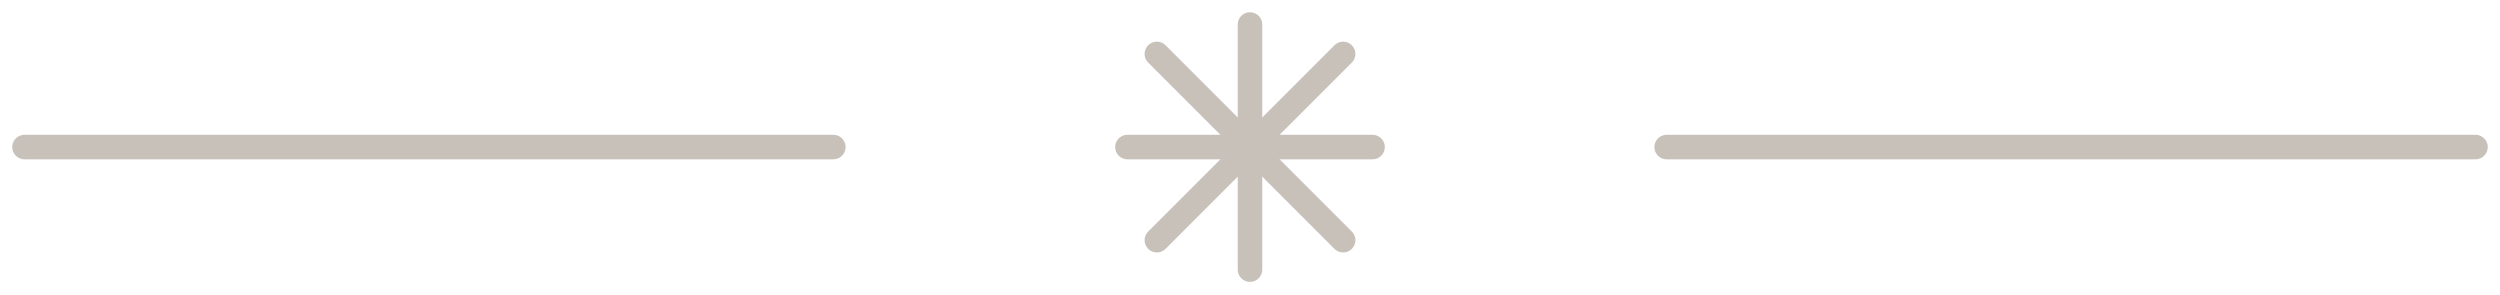
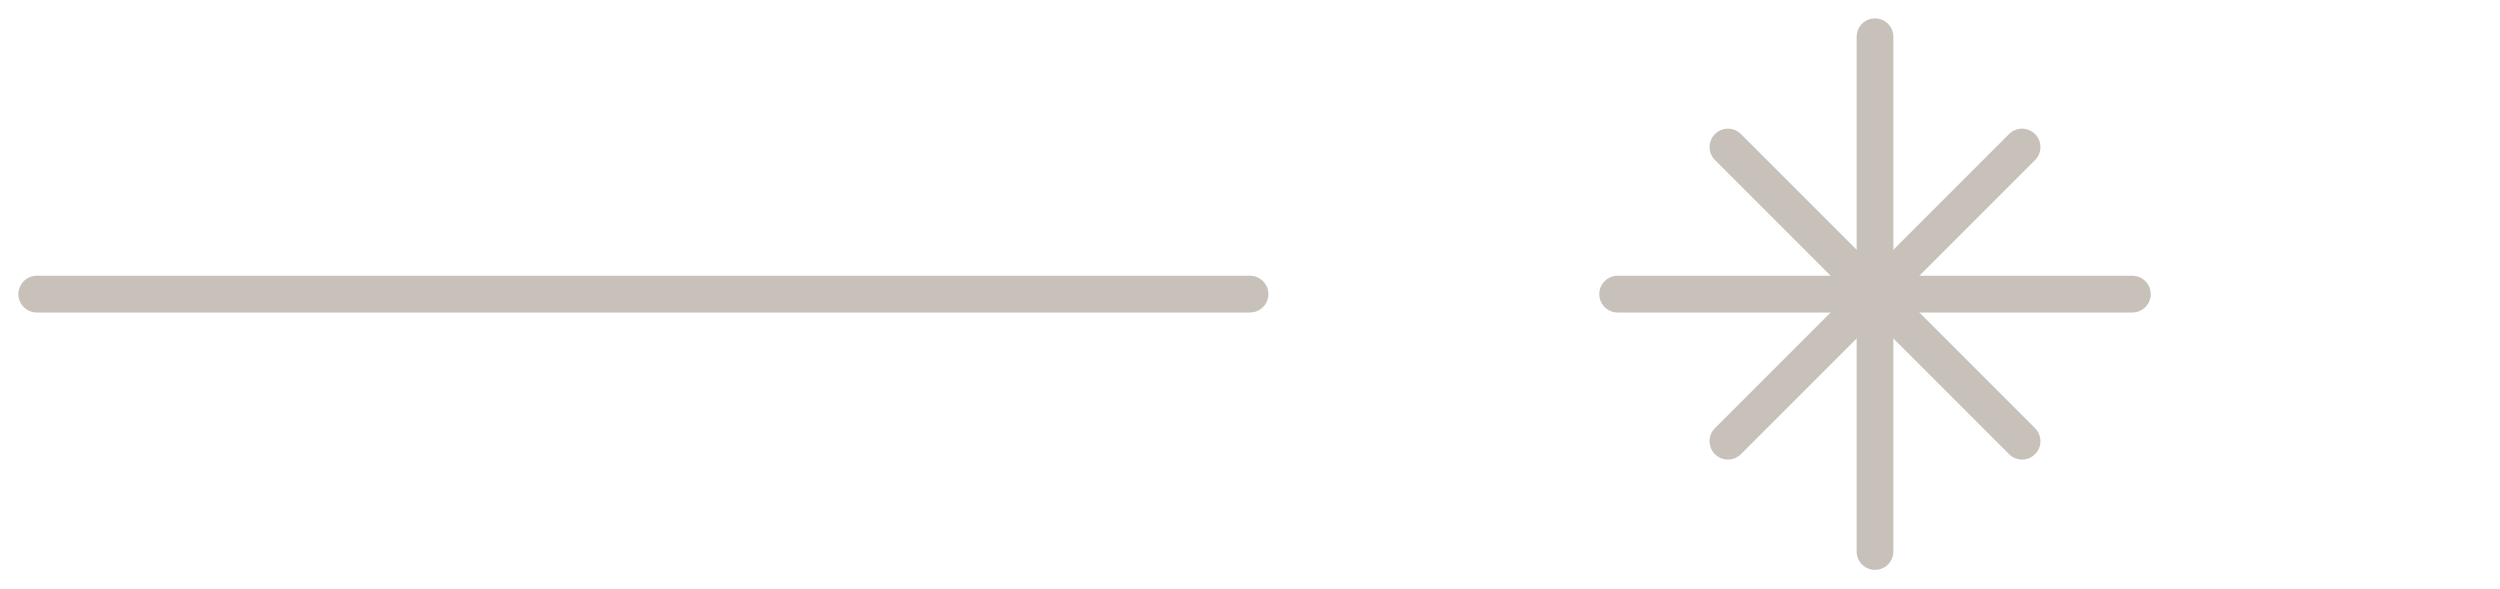
- <svg xmlns="http://www.w3.org/2000/svg" width="102" height="12" viewBox="0 0 102 12" fill="none" aria-hidden="true">
-   <g stroke="#8F8375" stroke-linecap="round" stroke-width="1" opacity=".5">
-     <path d="M1 6h33" />
-     <path d="M68 6h33" />
-     <path d="M51 1v10" />
-     <path d="m47.2 2.2 7.6 7.6" />
-     <path d="m54.8 2.2-7.6 7.6" />
-     <path d="M46 6h10" />
+ <svg xmlns="http://www.w3.org/2000/svg" id="Layer_1" version="1.1" viewBox="0 0 68 16">
+   <defs>
+     <style>
+       .st0 {
+         fill: none;
+         stroke: #8f8375;
+         stroke-linecap: round;
+       }
+ 
+       .st1 {
+         opacity: .5;
+       }
+     </style>
+   </defs>
+   <g class="st1">
+     <path class="st0" d="M1,8h33" />
+     <path class="st0" d="M51,1v14" />
+     <path class="st0" d="M47,4l8,8" />
+     <path class="st0" d="M55,4l-8,8" />
+     <path class="st0" d="M44,8h14" />
+   </g>
+   <g class="st1">
+     <path class="st0" d="M190,8h33" />
+     <path class="st0" d="M173,1v14" />
+     <path class="st0" d="M169,4l8,8" />
+     <path class="st0" d="M177,4l-8,8" />
+     <path class="st0" d="M166,8h14" />
  </g>
</svg>
